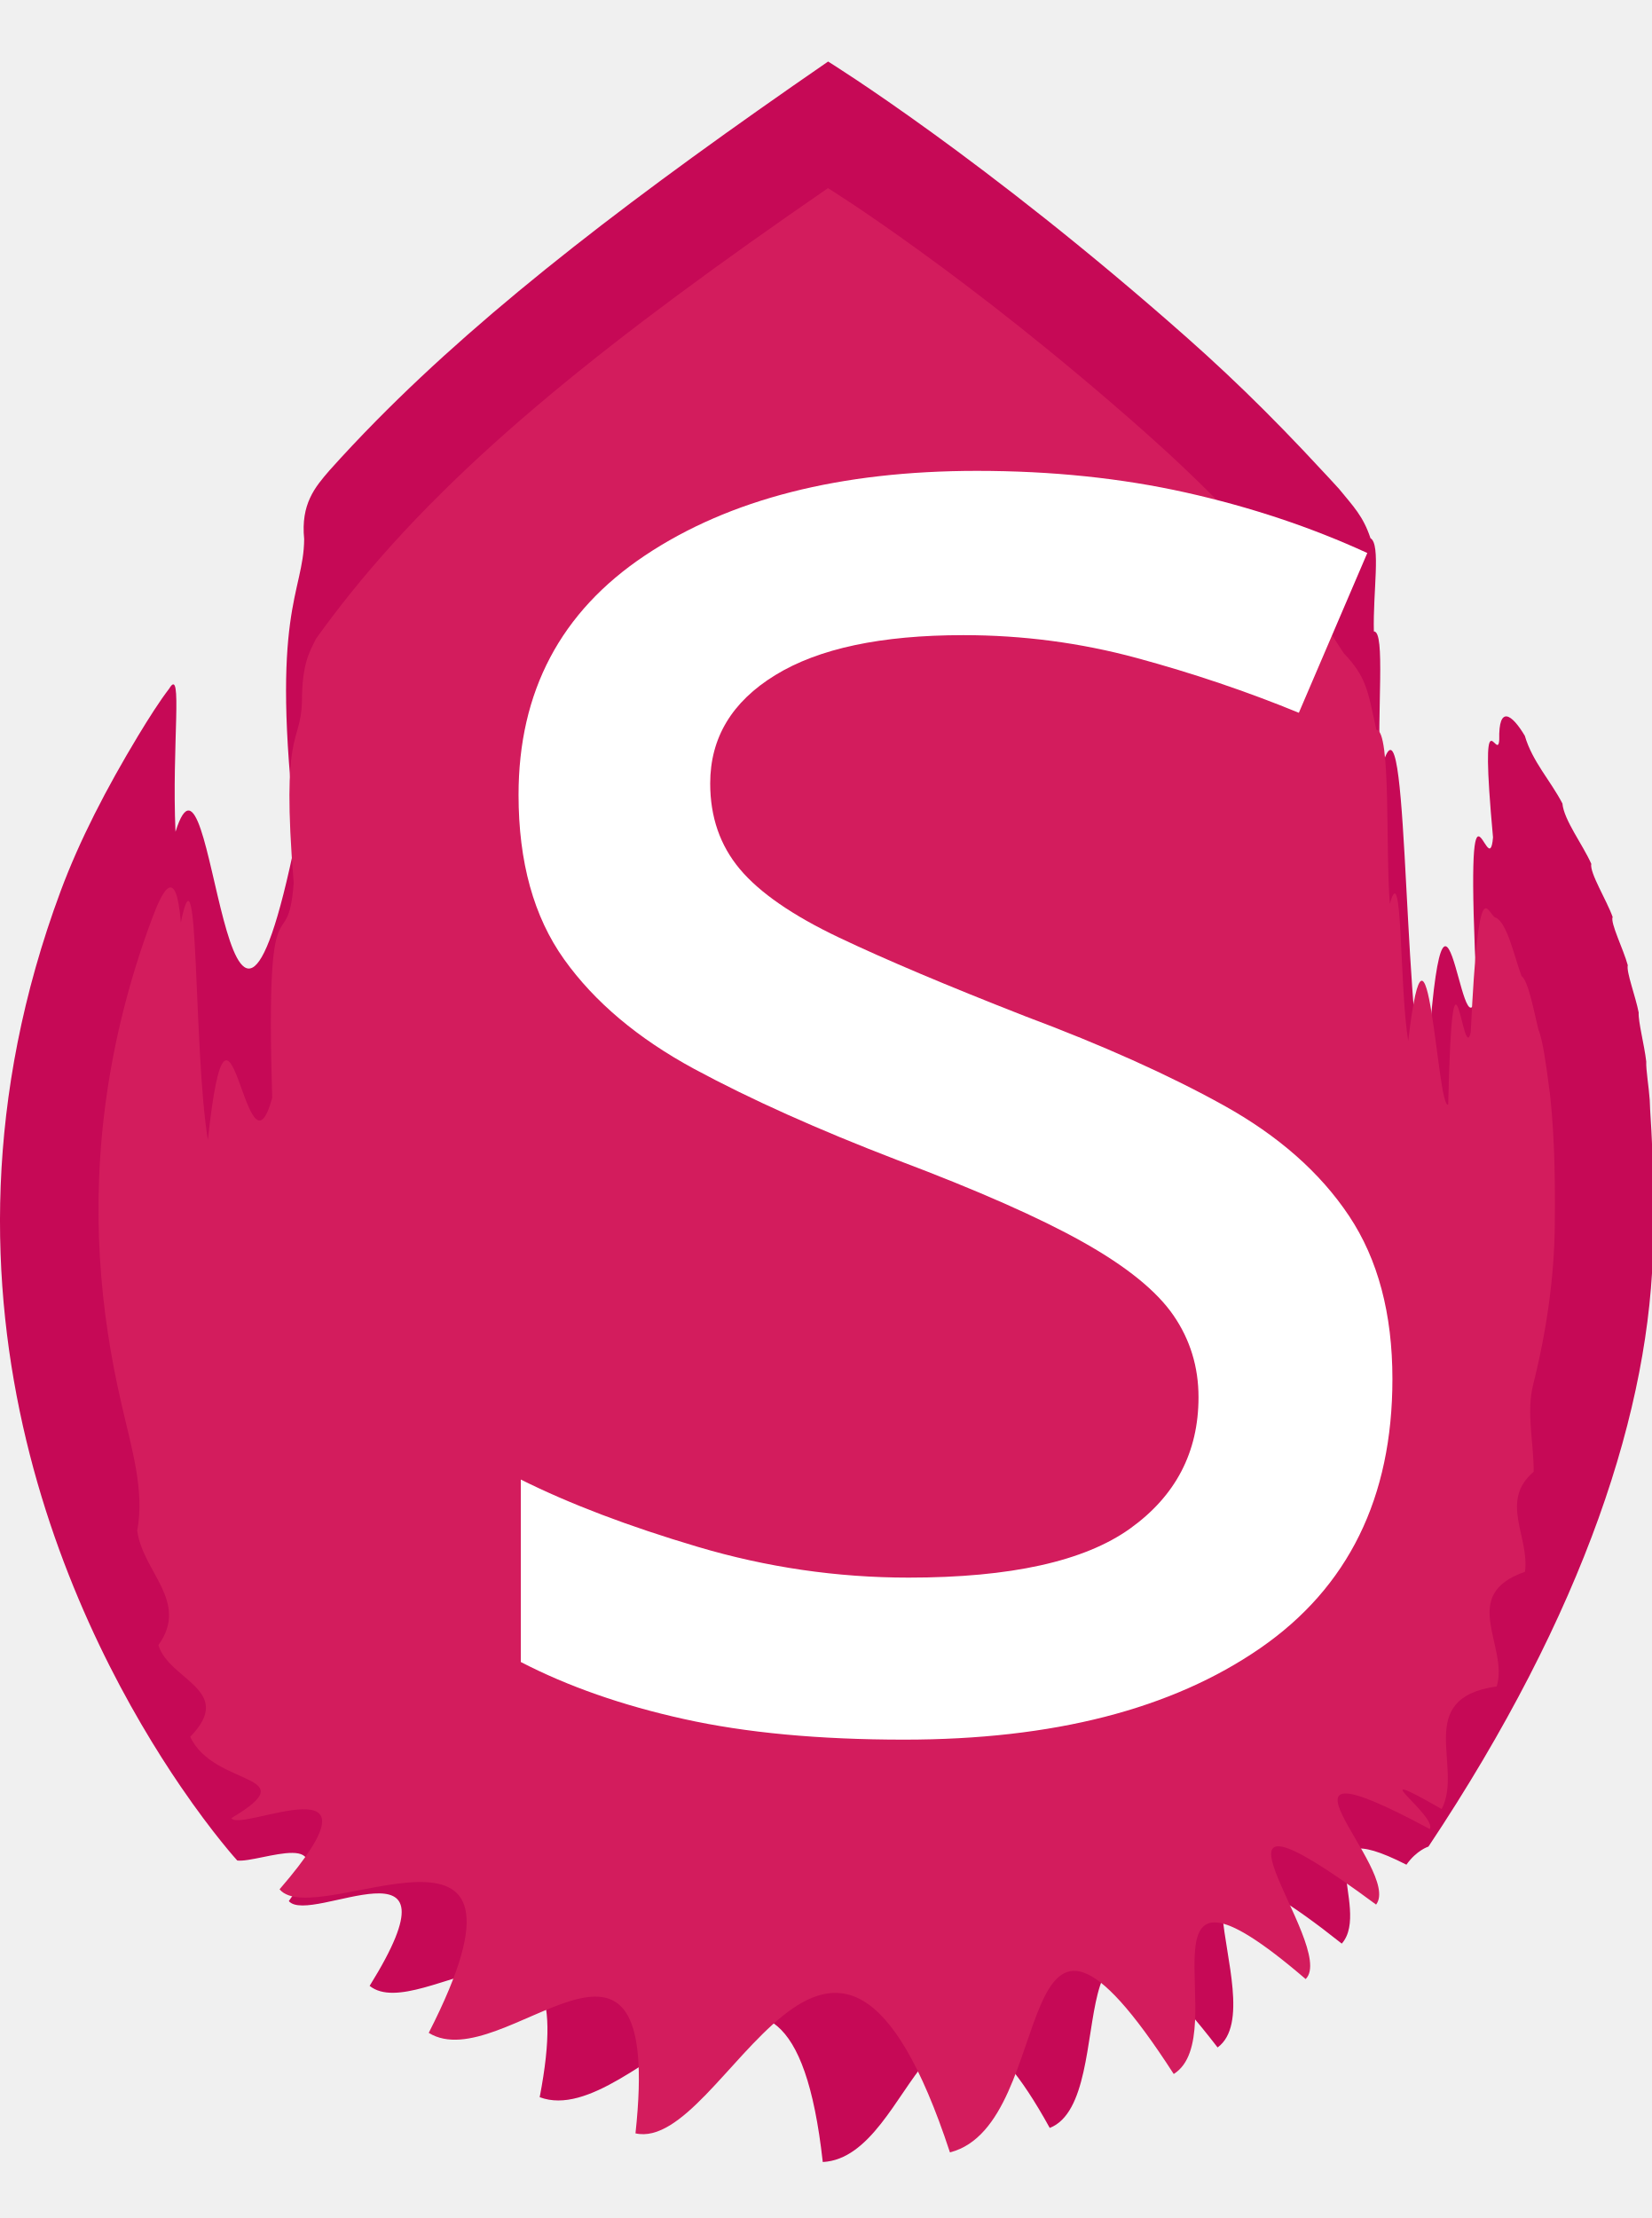
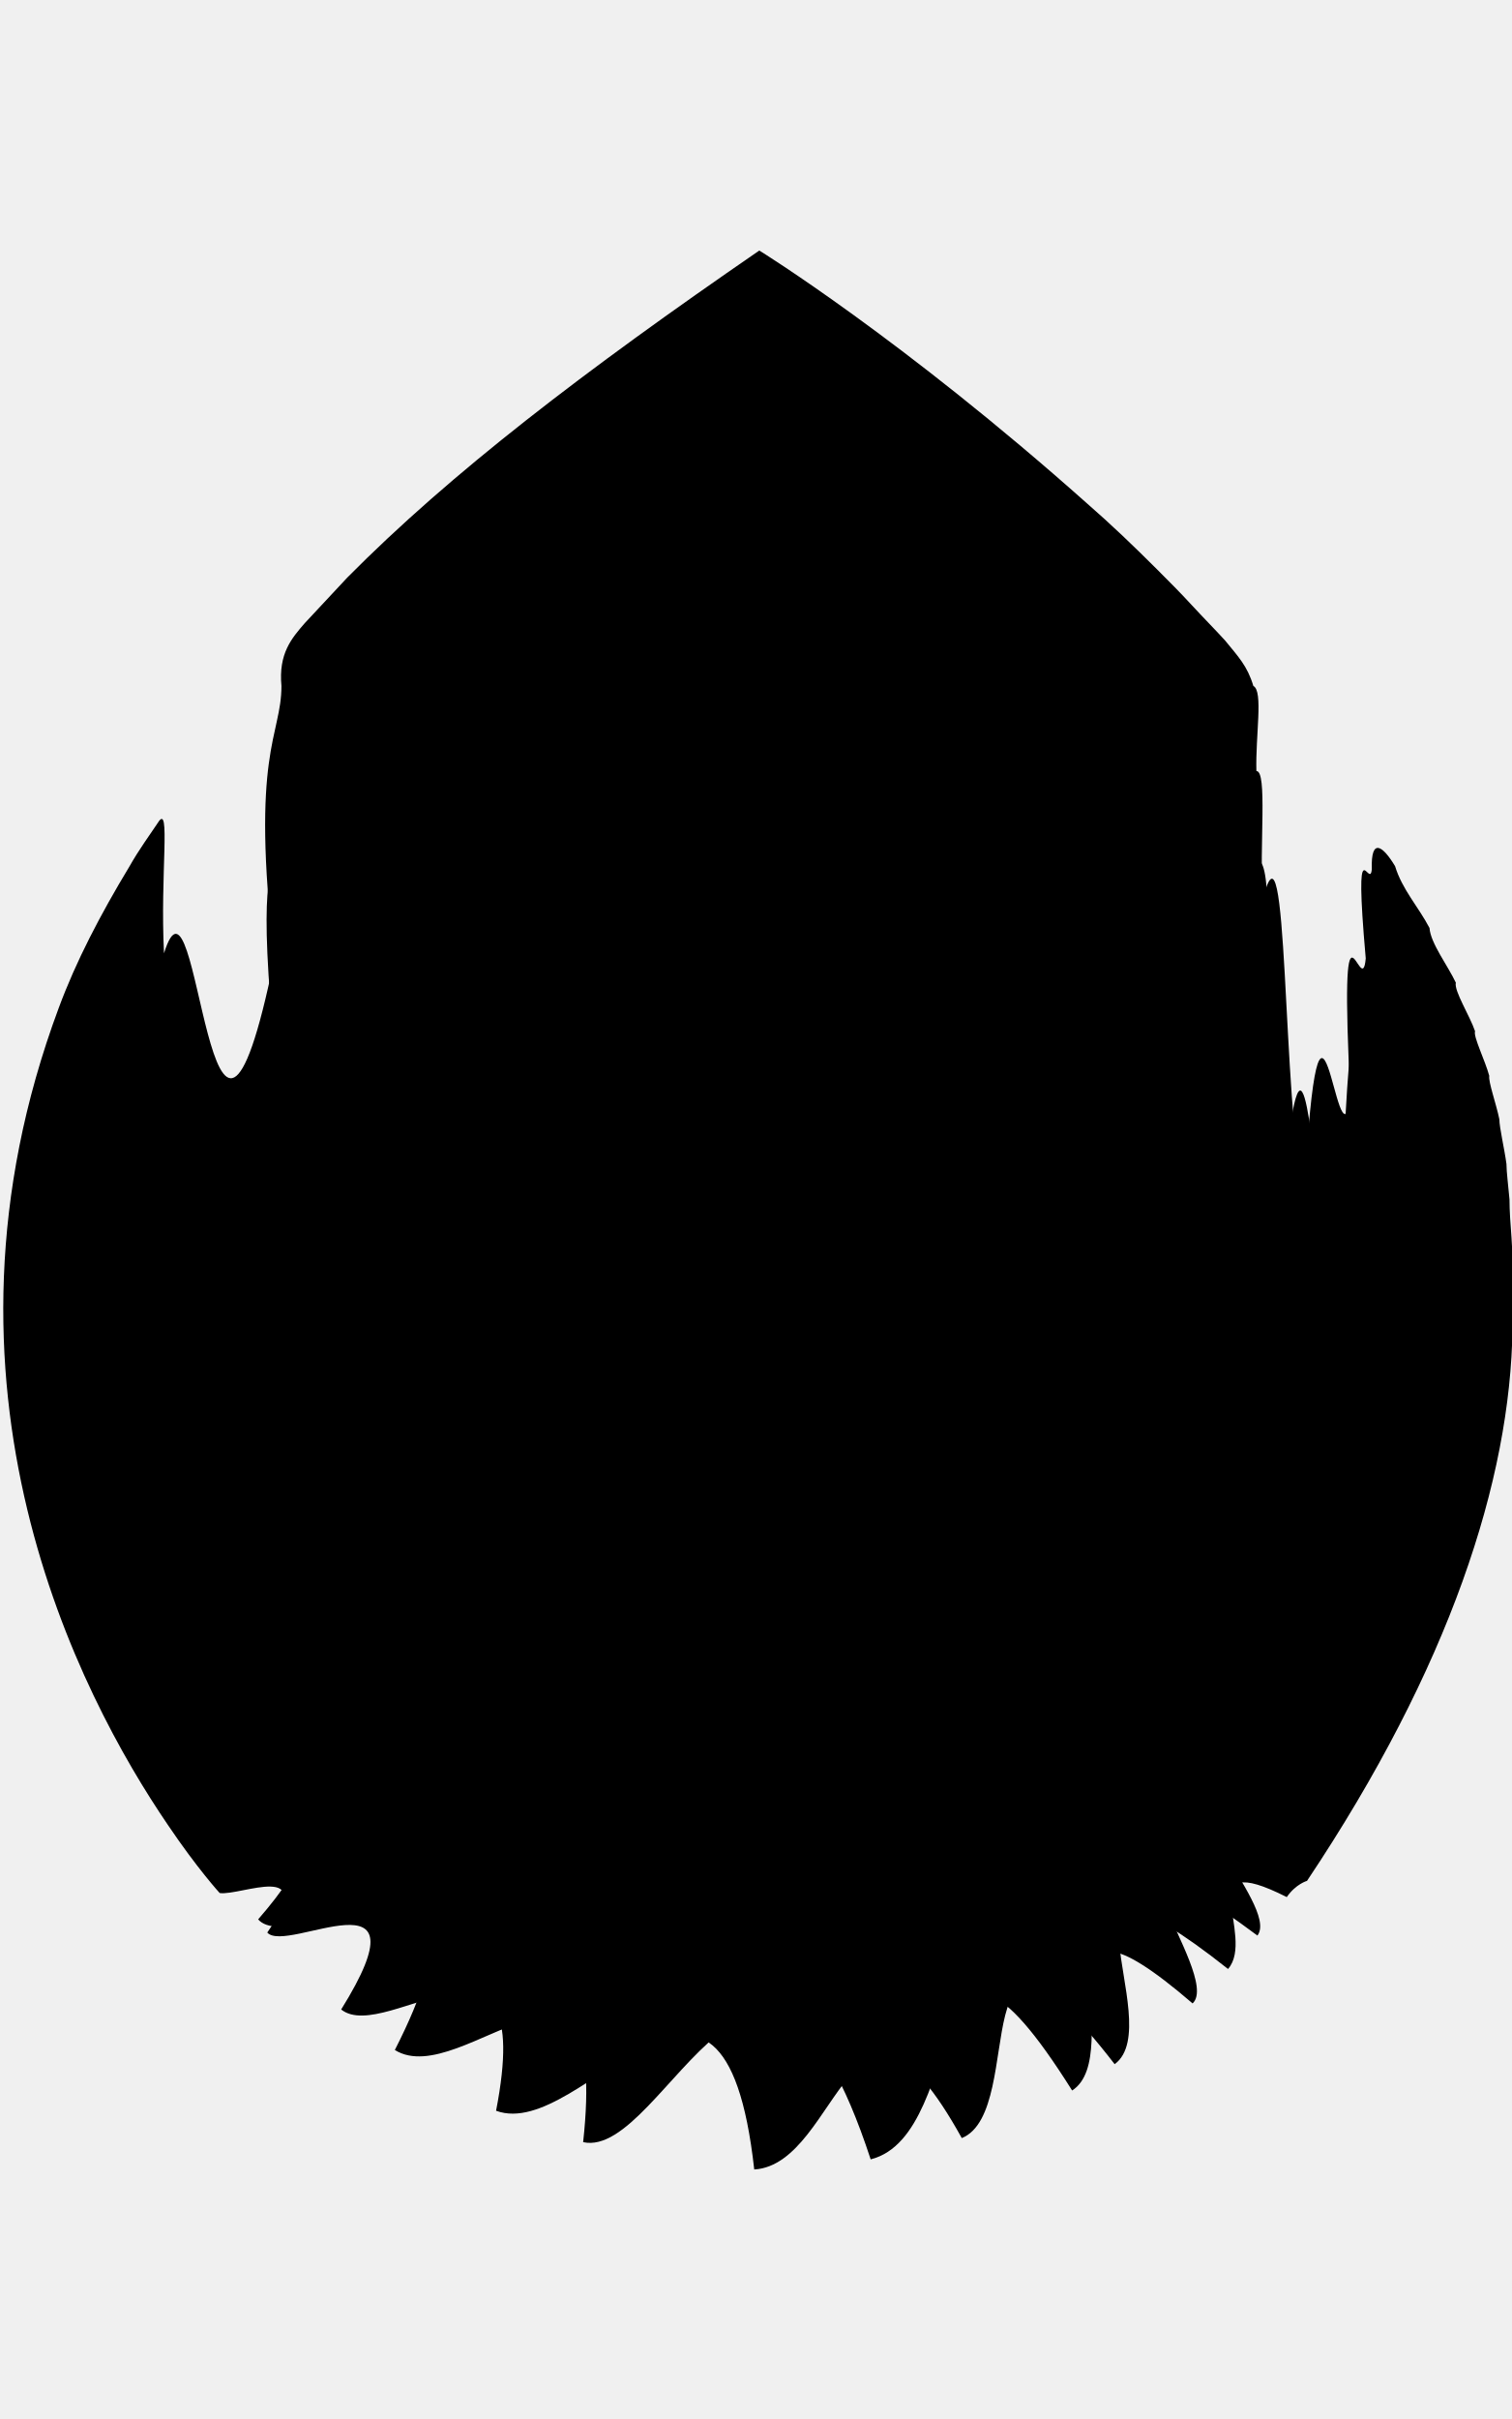
- <svg xmlns="http://www.w3.org/2000/svg" version="1.1" id="Layer_1" x="0px" y="0px" width="148.951px" height="200px" viewBox="0 0 148.951 200" enable-background="new 0 0 148.951 200" xml:space="preserve">
-   <path fill="#C60956" d="M21.396,167.766c-0.001,0-2.154-2.352-5.094-6.658c-8.821-12.92-24.725-43.426-10.828-80.772  c1.695-4.555,4.101-9.214,6.979-13.989c0.95-1.569,1.953-3.15,2.809-4.26c1.255-2.125,0.22,5.073,0.563,12.913  c3.528-11.275,4.41,32.275,10.886,0.507c-2.407-20.429,0.674-21.95,0.716-26.897c-0.317-3.159,0.974-4.678,2.267-6.176  c1.349-1.507,2.756-3.001,4.222-4.489c10.268-10.412,23.5-20.504,40.754-32.397c0,0,14.078,8.706,32.438,24.97  c2.294,2.033,4.604,4.197,6.91,6.503c1.154,1.152,2.301,2.334,3.426,3.521c1.171,1.262,2.207,2.336,3.293,3.538  c1.295,1.586,2.181,2.46,2.839,4.452c0.953,0.542,0.21,4.888,0.305,8.405c1.068-0.031,0.263,7.197,0.558,12.846  c2.597-10.483,1.925,20.124,4.085,29.085c1.647-28.387,3.239-2.197,4.639-9.271c-1.153-23.62,1.081-9.495,1.461-14.089  c-1.243-13.602,0.44-6.592,0.562-8.814c-0.069-3.159,1.138-2.3,2.306-0.348c0.682,2.331,2.307,4.021,3.391,6.108  c0.132,1.488,1.838,3.713,2.601,5.435c-0.16,0.82,1.384,3.271,1.927,4.795c-0.23,0.532,0.979,2.923,1.365,4.352  c-0.147,0.604,0.709,2.825,0.982,4.265c-0.046,0.842,0.51,2.91,0.683,4.418c-0.031,0.775,0.233,2.274,0.315,3.474  c0.029,1.067,0.149,2.46,0.197,3.779c0.056,1.339,0.098,2.762,0.118,4.25c0.021,1.487,0.019,3.04-0.001,4.667  c-0.191,14.974-6.177,33.462-20.267,54.62c0,0-1.064,0.324-1.986,1.633c-9.688-4.924-3.021,3.942-5.83,7.116  c-19.191-15.245-5.747,5.356-11.196,9.364c-15.382-19.935-8.413,4.643-15.137,7.256c-10.884-19.747-12.009,2.639-20.465,3.074  c-3.096-27.911-16.886-2.585-25.526-5.846c4.076-21.102-10.764-6.351-15.333-10.038c8.883-14.286-5.364-5.371-7.287-7.645  C31.061,164.479,23.445,168.003,21.396,167.766z" />
-   <path fill="#D31C5D" d="M20.858,163.946c6.868-4.086-1.518-2.721-3.709-7.334c4.113-4.213-1.918-5.101-2.867-8.27  c2.821-3.918-1.42-6.59-1.908-10.322c0.685-3.646-0.518-7.441-1.444-11.527c-0.944-4.09-1.647-8.473-1.922-13.111  c-0.549-9.276,0.614-19.572,4.695-30.538c0.995-2.675,2.176-4.858,2.604,0.333c1.664-8.114,1.101,11.36,2.437,19.623  c1.949-18.17,3.419,4.891,5.8-3.805c-0.626-20.959,1.405-12.157,1.938-19.381c-1.141-14.078,0.606-12.386,0.744-16.278  c-0.004-3.443,0.657-4.504,1.268-5.74c0.997-1.393,2.039-2.765,3.129-4.12c9.808-12.194,23.493-23.042,43.034-36.512  c0,0,12.401,7.668,28.574,21.996c1.263,1.12,2.532,2.284,3.802,3.496c1.271,1.211,2.541,2.47,3.794,3.766  c1.282,1.323,2.407,2.566,3.571,3.906c1.466,1.583,2.309,2.739,3.453,4.21c1.734,1.875,2.248,2.985,3.32,4.565  c2.03,2.147,2.163,3.332,2.933,6.906c1.354,0.034,0.809,10.922,1.219,15.693c1.176-4.323,0.843,7.458,1.656,12.359  c1.783-15.157,2.604,6.299,3.604,5.74c0.408-17.677,1.336-3.346,2.033-6.521c0.73-15.357,1.506-10.468,2.259-10.332  c1.041,0.468,1.687,3.591,2.322,5.26c0.607,0.415,1.125,3.224,1.527,4.855c0.375,0.828,0.713,3.319,0.944,5.107  c0.206,1.391,0.373,3.657,0.454,5.705c0.083,2.077,0.104,4.415,0.07,6.967c-0.057,4.396-0.679,9.136-1.943,14.192  c-0.634,2.529,0.037,5.097,0.044,7.869c-3.116,2.669-0.362,5.85-0.786,9.029c-6.044,2.081-1.441,6.706-2.55,10.336  c-7.576,1.058-2.97,7.265-4.963,11.056c-7.652-4.37-0.356,0.615-1.073,1.803c-16.864-9.073-2.436,3.668-4.839,6.812  c-18.743-13.869-3.327,3.759-6.352,6.715c-16.411-14.081-6.273,5.037-11.895,8.562c-15.123-23.447-10.164,4.523-20.179,7.067  c-10.61-32.271-20.255,0.109-28.355-1.715c2.588-23.923-11.948-4.911-18.642-9.062c11.712-22.94-10.152-9.005-13.451-12.945  C35.603,158.339,21.678,165.287,20.858,163.946z" />
-   <g>
-     <text transform="matrix(1 0 0 1 36.2568 154.8027)" fill="#FFFFFF" font-family="'MyriadPro-Regular'" font-size="205.745">s</text>
-   </g>
+ <svg xmlns="http://www.w3.org/2000/svg" height="72px" width="45px" version="1.1" id="Layer_1" x="0px" y="0px" viewBox="0 0 149.3 189.4" enable-background="new 0 0 149.3 189.4" xml:space="preserve">
+   <path class="logo-back" d="M21.7,162.2c0,0-2.2-2.4-5.1-6.7C7.8,142.6-8.1,112.1,5.8,74.8c1.7-4.6,4.1-9.2,7-14c0.9-1.6,2-3.1,2.8-4.3     c1.3-2.1,0.2,5.1,0.6,12.9c3.5-11.3,4.4,32.3,10.9,0.5c-2.4-20.4,0.7-21.9,0.7-26.9c-0.3-3.2,1-4.7,2.3-6.2c1.4-1.5,2.8-3,4.2-4.5     C44.5,22,57.7,11.9,75,0c0,0,14.1,8.7,32.4,25c2.3,2,4.6,4.2,6.9,6.5c1.2,1.2,2.3,2.3,3.4,3.5c1.2,1.3,2.2,2.3,3.3,3.5     c1.3,1.6,2.2,2.5,2.8,4.5c1,0.5,0.2,4.9,0.3,8.4c1.1,0,0.3,7.2,0.6,12.8c2.6-10.5,1.9,20.1,4.1,29.1c1.6-28.4,3.2-2.2,4.6-9.3     c-1.2-23.6,1.1-9.5,1.5-14.1c-1.2-13.6,0.4-6.6,0.6-8.8c-0.1-3.2,1.1-2.3,2.3-0.3c0.7,2.3,2.3,4,3.4,6.1c0.1,1.5,1.8,3.7,2.6,5.4     c-0.2,0.8,1.4,3.3,1.9,4.8c-0.2,0.5,1,2.9,1.4,4.4c-0.1,0.6,0.7,2.8,1,4.3c0,0.8,0.5,2.9,0.7,4.4c0,0.8,0.2,2.3,0.3,3.5     c0,1.1,0.1,2.5,0.2,3.8c0.1,1.3,0.1,2.8,0.1,4.2c0,1.5,0,3,0,4.7c-0.2,15-6.2,33.5-20.3,54.6c0,0-1.1,0.3-2,1.6     c-9.7-4.9-3,3.9-5.8,7.1c-19.2-15.2-5.7,5.4-11.2,9.4c-15.4-19.9-8.4,4.6-15.1,7.3c-10.9-19.7-12,2.6-20.5,3.1     c-3.1-27.9-16.9-2.6-25.5-5.8c4.1-21.1-10.8-6.4-15.3-10c8.9-14.3-5.4-5.4-7.3-7.6C31.4,158.9,23.8,162.5,21.7,162.2z" />
+   <path class="logo-front" d="M21.2,158.4c6.9-4.1-1.5-2.7-3.7-7.3c4.1-4.2-1.9-5.1-2.9-8.3c2.8-3.9-1.4-6.6-1.9-10.3     c0.7-3.6-0.5-7.4-1.4-11.5c-0.9-4.1-1.6-8.5-1.9-13.1C8.8,98.6,10,88.3,14,77.3c1-2.7,2.2-4.9,2.6,0.3c1.7-8.1,1.1,11.4,2.4,19.6     c1.9-18.2,3.4,4.9,5.8-3.8c-0.6-21,1.4-12.2,1.9-19.4c-1.1-14.1,0.6-12.4,0.7-16.3c0-3.4,0.7-4.5,1.3-5.7c1-1.4,2-2.8,3.1-4.1     c9.8-12.2,23.5-23,43-36.5c0,0,12.4,7.7,28.6,22c1.3,1.1,2.5,2.3,3.8,3.5c1.3,1.2,2.5,2.5,3.8,3.8c1.3,1.3,2.4,2.6,3.6,3.9     c1.5,1.6,2.3,2.7,3.5,4.2c1.7,1.9,2.2,3,3.3,4.6c2,2.1,2.2,3.3,2.9,6.9c1.4,0,0.8,10.9,1.2,15.7c1.2-4.3,0.8,7.5,1.7,12.4     c1.8-15.2,2.6,6.3,3.6,5.7c0.4-17.7,1.3-3.3,2-6.5c0.7-15.4,1.5-10.5,2.3-10.3c1,0.5,1.7,3.6,2.3,5.3c0.6,0.4,1.1,3.2,1.5,4.9     c0.4,0.8,0.7,3.3,0.9,5.1c0.2,1.4,0.4,3.7,0.5,5.7c0.1,2.1,0.1,4.4,0.1,7c-0.1,4.4-0.7,9.1-1.9,14.2c-0.6,2.5,0,5.1,0,7.9     c-3.1,2.7-0.4,5.9-0.8,9c-6,2.1-1.4,6.7-2.6,10.3c-7.6,1.1-3,7.3-5,11.1c-7.7-4.4-0.4,0.6-1.1,1.8c-16.9-9.1-2.4,3.7-4.8,6.8     c-18.7-13.9-3.3,3.8-6.4,6.7c-16.4-14.1-6.3,5-11.9,8.6C91,158,96,186,86,188.5c-10.6-32.3-20.3,0.1-28.4-1.7     c2.6-23.9-11.9-4.9-18.6-9.1c11.7-22.9-10.2-9-13.5-12.9C35.9,152.8,22,159.7,21.2,158.4z" />
+   <path class="logo-text" d="M48.5,130c1.3-1.8,3.7-2.1,5.4-0.8c6.4,4.9,13.2,8.1,22,8.1c11.2,0,16.8-6.2,16.8-13.8         c0-9.1-10.2-13.1-19.4-16.7c-12.1-4.5-25.4-10.5-25.4-25.5c0-14.2,10.9-25.1,29.2-25.1c9,0,16.9,3.2,23.1,7.5         c1.9,1.3,2.3,3.9,1,5.8L99,72.5c-1.2,1.7-3.5,2.1-5.2,0.9c-4.9-3.4-10.2-5.6-16.4-5.6c-10.7,0-15.6,6-15.6,12.7         c0,8.4,9.3,11.5,18.9,15.3c12.3,4.7,25.9,10,25.9,26.7c0,14.4-11,26.4-31.2,26.4c-10.6,0-20.7-4-28.5-9.7c-1.8-1.3-2.2-3.9-0.9-5.7         L48.5,130z" />
</svg>
